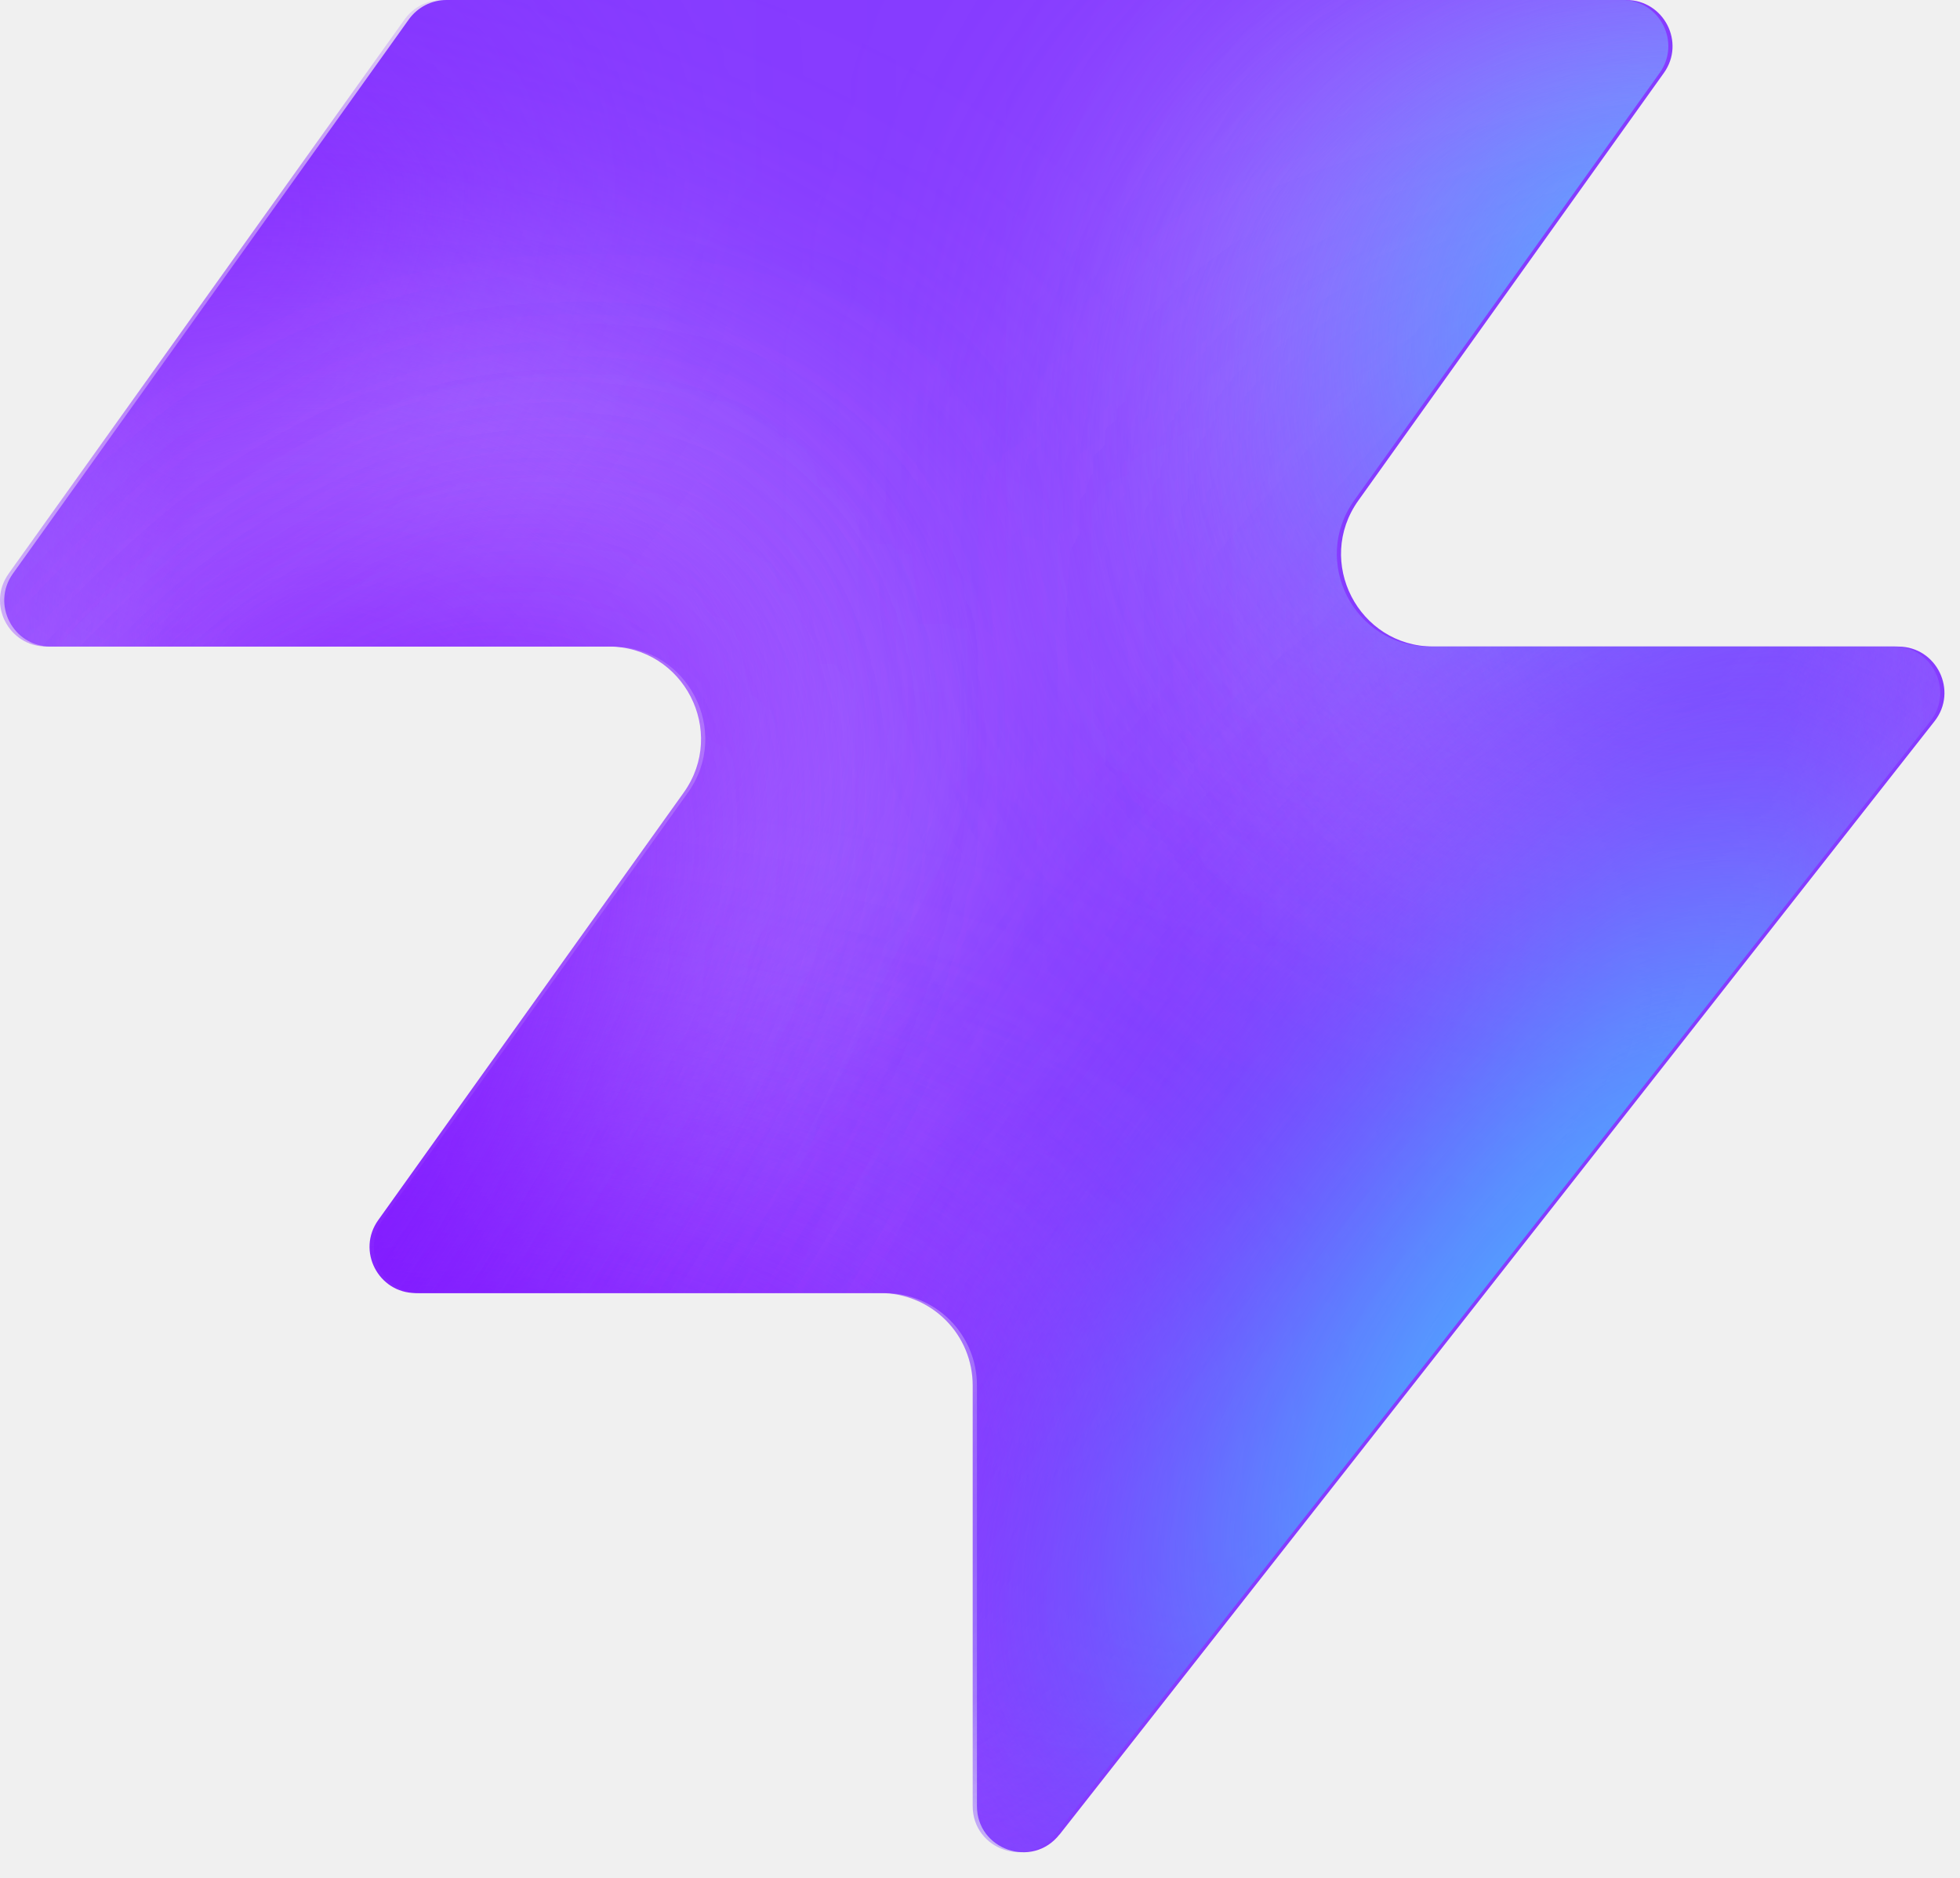
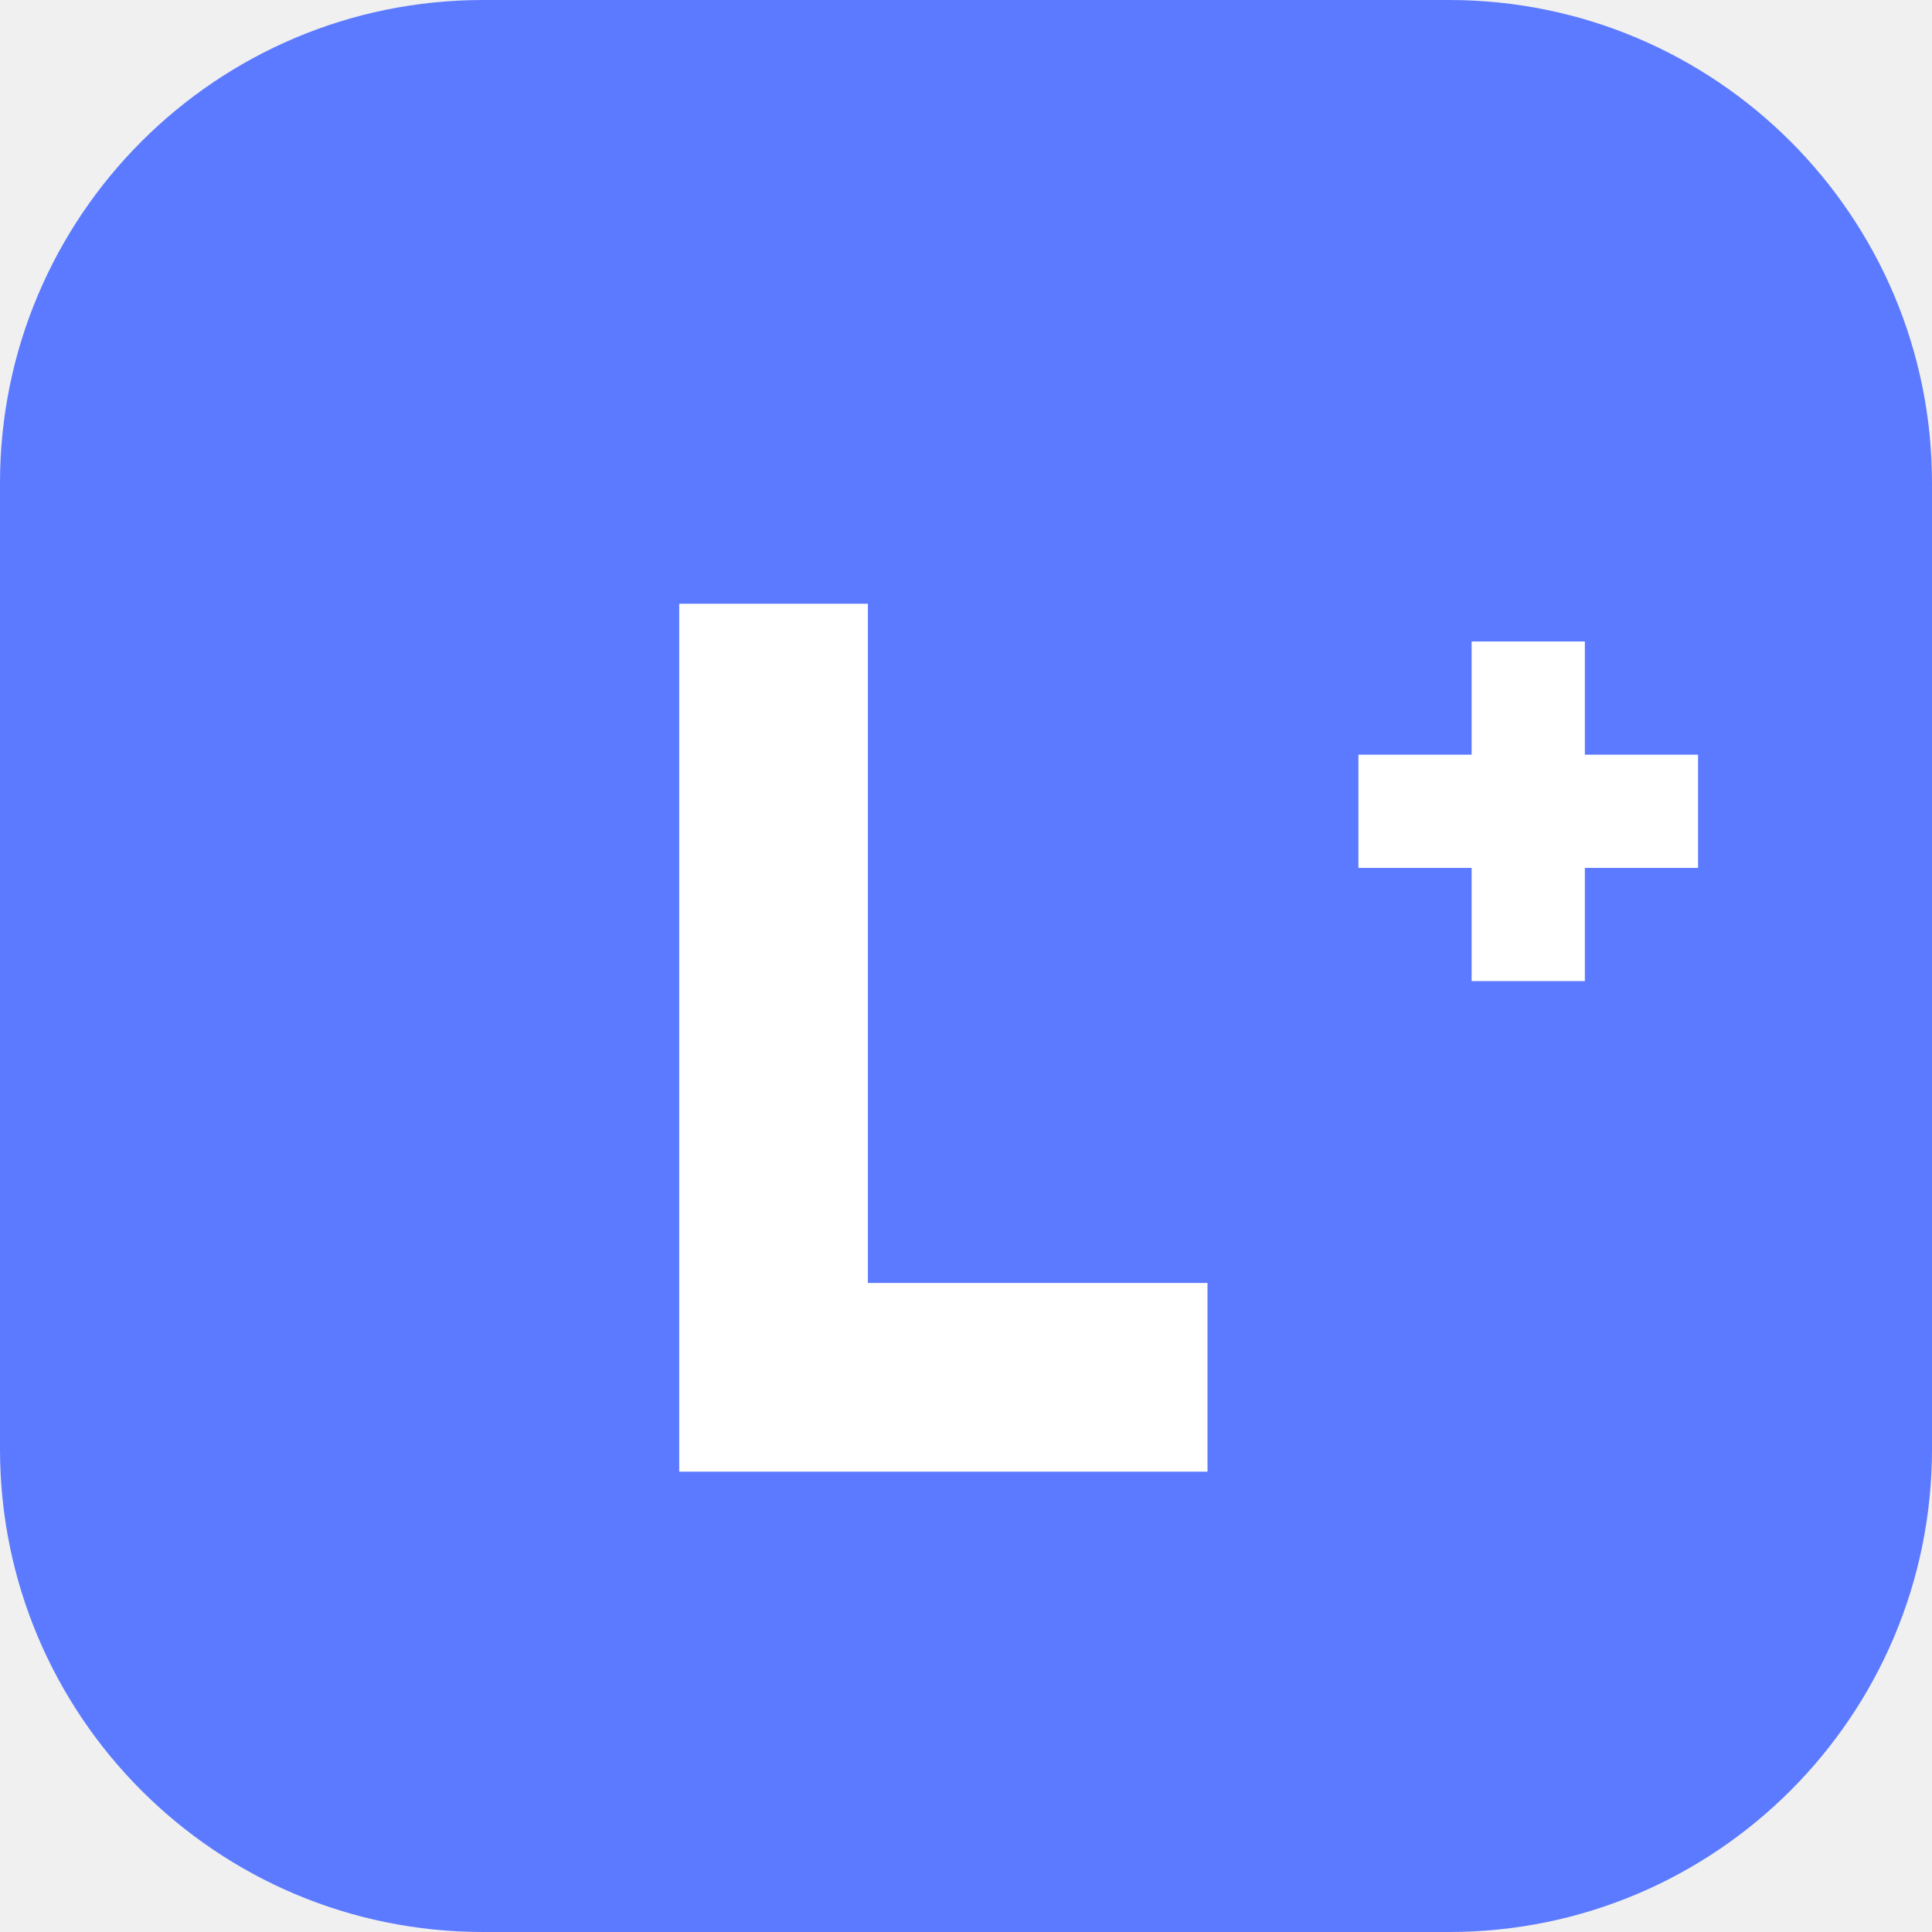
- <svg xmlns="http://www.w3.org/2000/svg" width="48" height="46" fill="none" viewBox="0 0 48 46">
-   <path fill="#863bff" d="M25.946 44.938c-.664.845-2.021.375-2.021-.698V33.937a2.26 2.26 0 0 0-2.262-2.262H10.287c-.92 0-1.456-1.04-.92-1.788l7.48-10.471c1.07-1.497 0-3.578-1.842-3.578H1.237c-.92 0-1.456-1.04-.92-1.788L10.013.474c.214-.297.556-.474.92-.474h28.894c.92 0 1.456 1.04.92 1.788l-7.48 10.471c-1.07 1.498 0 3.579 1.842 3.579h11.377c.943 0 1.473 1.088.89 1.83L25.947 44.94z" style="fill:#863bff;fill:color(display-p3 .525 .23 1);fill-opacity:1" />
-   <mask id="a" width="48" height="46" x="0" y="0" maskUnits="userSpaceOnUse" style="mask-type:alpha">
-     <path fill="#000" d="M25.842 44.938c-.664.844-2.021.375-2.021-.698V33.937a2.26 2.26 0 0 0-2.262-2.262H10.183c-.92 0-1.456-1.04-.92-1.788l7.48-10.471c1.07-1.498 0-3.579-1.842-3.579H1.133c-.92 0-1.456-1.04-.92-1.787L9.91.473c.214-.297.556-.474.92-.474h28.894c.92 0 1.456 1.04.92 1.788l-7.48 10.471c-1.07 1.498 0 3.578 1.842 3.578h11.377c.943 0 1.473 1.088.89 1.832L25.843 44.94z" style="fill:#000;fill-opacity:1" />
-   </mask>
-   <g mask="url(#a)">
-     <g filter="url(#b)">
-       <ellipse cx="5.508" cy="14.704" fill="#ede6ff" rx="5.508" ry="14.704" style="fill:#ede6ff;fill:color(display-p3 .927 .903 1);fill-opacity:1" transform="matrix(.00324 1 1 -.00324 -4.47 31.516)" />
-     </g>
-     <g filter="url(#c)">
-       <ellipse cx="10.399" cy="29.851" fill="#ede6ff" rx="10.399" ry="29.851" style="fill:#ede6ff;fill:color(display-p3 .927 .903 1);fill-opacity:1" transform="matrix(.00324 1 1 -.00324 -39.328 7.883)" />
-     </g>
-     <g filter="url(#d)">
-       <ellipse cx="5.508" cy="30.487" fill="#7e14ff" rx="5.508" ry="30.487" style="fill:#7e14ff;fill:color(display-p3 .492 .077 1);fill-opacity:1" transform="rotate(89.814 -25.913 -14.639)scale(1 -1)" />
-     </g>
-     <g filter="url(#e)">
-       <ellipse cx="5.508" cy="30.599" fill="#7e14ff" rx="5.508" ry="30.599" style="fill:#7e14ff;fill:color(display-p3 .492 .077 1);fill-opacity:1" transform="rotate(89.814 -32.644 -3.334)scale(1 -1)" />
-     </g>
-     <g filter="url(#f)">
-       <ellipse cx="5.508" cy="30.599" fill="#7e14ff" rx="5.508" ry="30.599" style="fill:#7e14ff;fill:color(display-p3 .492 .077 1);fill-opacity:1" transform="matrix(.00324 1 1 -.00324 -34.34 30.47)" />
-     </g>
-     <g filter="url(#g)">
-       <ellipse cx="14.072" cy="22.078" fill="#ede6ff" rx="14.072" ry="22.078" style="fill:#ede6ff;fill:color(display-p3 .927 .903 1);fill-opacity:1" transform="rotate(93.35 24.506 48.493)scale(-1 1)" />
-     </g>
-     <g filter="url(#h)">
-       <ellipse cx="3.47" cy="21.501" fill="#7e14ff" rx="3.47" ry="21.501" style="fill:#7e14ff;fill:color(display-p3 .492 .077 1);fill-opacity:1" transform="rotate(89.009 28.708 47.59)scale(-1 1)" />
-     </g>
-     <g filter="url(#i)">
-       <ellipse cx="3.47" cy="21.501" fill="#7e14ff" rx="3.47" ry="21.501" style="fill:#7e14ff;fill:color(display-p3 .492 .077 1);fill-opacity:1" transform="rotate(89.009 28.708 47.59)scale(-1 1)" />
-     </g>
-     <g filter="url(#j)">
-       <ellipse cx=".387" cy="8.972" fill="#7e14ff" rx="4.407" ry="29.108" style="fill:#7e14ff;fill:color(display-p3 .492 .077 1);fill-opacity:1" transform="rotate(39.51 .387 8.972)" />
-     </g>
-     <g filter="url(#k)">
-       <ellipse cx="47.523" cy="-6.092" fill="#7e14ff" rx="4.407" ry="29.108" style="fill:#7e14ff;fill:color(display-p3 .492 .077 1);fill-opacity:1" transform="rotate(37.892 47.523 -6.092)" />
-     </g>
-     <g filter="url(#l)">
-       <ellipse cx="41.412" cy="6.333" fill="#47bfff" rx="5.971" ry="9.665" style="fill:#47bfff;fill:color(display-p3 .28 .748 1);fill-opacity:1" transform="rotate(37.892 41.412 6.333)" />
-     </g>
-     <g filter="url(#m)">
-       <ellipse cx="-1.879" cy="38.332" fill="#7e14ff" rx="4.407" ry="29.108" style="fill:#7e14ff;fill:color(display-p3 .492 .077 1);fill-opacity:1" transform="rotate(37.892 -1.88 38.332)" />
-     </g>
-     <g filter="url(#n)">
-       <ellipse cx="-1.879" cy="38.332" fill="#7e14ff" rx="4.407" ry="29.108" style="fill:#7e14ff;fill:color(display-p3 .492 .077 1);fill-opacity:1" transform="rotate(37.892 -1.88 38.332)" />
-     </g>
-     <g filter="url(#o)">
-       <ellipse cx="35.651" cy="29.907" fill="#7e14ff" rx="4.407" ry="29.108" style="fill:#7e14ff;fill:color(display-p3 .492 .077 1);fill-opacity:1" transform="rotate(37.892 35.651 29.907)" />
-     </g>
-     <g filter="url(#p)">
-       <ellipse cx="38.418" cy="32.4" fill="#47bfff" rx="5.971" ry="15.297" style="fill:#47bfff;fill:color(display-p3 .28 .748 1);fill-opacity:1" transform="rotate(37.892 38.418 32.4)" />
-     </g>
+ <svg xmlns="http://www.w3.org/2000/svg" viewBox="0 0 512 512">
+   <rect width="512" height="512" rx="128" fill="#5c7aff" />
+   <g transform="translate(30, 20)">
+     <path d="M 150 140 V 370 H 290 V 320 H 200 V 140 Z" fill="#ffffff" />
+     <path d="M 360 150 H 390 V 180 H 420 V 210 H 390 V 240 H 360 V 210 H 330 V 180 H 360 V 150 Z" fill="#ffffff" />
  </g>
-   <defs>
-     <filter id="b" width="60.045" height="41.654" x="-19.77" y="16.149" color-interpolation-filters="sRGB" filterUnits="userSpaceOnUse">
-       <feFlood flood-opacity="0" result="BackgroundImageFix" />
-       <feBlend in="SourceGraphic" in2="BackgroundImageFix" result="shape" />
-       <feGaussianBlur result="effect1_foregroundBlur_2002_17158" stdDeviation="7.659" />
-     </filter>
-     <filter id="c" width="90.34" height="51.437" x="-54.613" y="-7.533" color-interpolation-filters="sRGB" filterUnits="userSpaceOnUse">
-       <feFlood flood-opacity="0" result="BackgroundImageFix" />
-       <feBlend in="SourceGraphic" in2="BackgroundImageFix" result="shape" />
-       <feGaussianBlur result="effect1_foregroundBlur_2002_17158" stdDeviation="7.659" />
-     </filter>
-     <filter id="d" width="79.355" height="29.4" x="-49.64" y="2.03" color-interpolation-filters="sRGB" filterUnits="userSpaceOnUse">
-       <feFlood flood-opacity="0" result="BackgroundImageFix" />
-       <feBlend in="SourceGraphic" in2="BackgroundImageFix" result="shape" />
-       <feGaussianBlur result="effect1_foregroundBlur_2002_17158" stdDeviation="4.596" />
-     </filter>
-     <filter id="e" width="79.579" height="29.4" x="-45.045" y="20.029" color-interpolation-filters="sRGB" filterUnits="userSpaceOnUse">
-       <feFlood flood-opacity="0" result="BackgroundImageFix" />
-       <feBlend in="SourceGraphic" in2="BackgroundImageFix" result="shape" />
-       <feGaussianBlur result="effect1_foregroundBlur_2002_17158" stdDeviation="4.596" />
-     </filter>
-     <filter id="f" width="79.579" height="29.4" x="-43.513" y="21.178" color-interpolation-filters="sRGB" filterUnits="userSpaceOnUse">
-       <feFlood flood-opacity="0" result="BackgroundImageFix" />
-       <feBlend in="SourceGraphic" in2="BackgroundImageFix" result="shape" />
-       <feGaussianBlur result="effect1_foregroundBlur_2002_17158" stdDeviation="4.596" />
-     </filter>
-     <filter id="g" width="74.749" height="58.852" x="15.756" y="-17.901" color-interpolation-filters="sRGB" filterUnits="userSpaceOnUse">
-       <feFlood flood-opacity="0" result="BackgroundImageFix" />
-       <feBlend in="SourceGraphic" in2="BackgroundImageFix" result="shape" />
-       <feGaussianBlur result="effect1_foregroundBlur_2002_17158" stdDeviation="7.659" />
-     </filter>
-     <filter id="h" width="61.377" height="25.362" x="23.548" y="2.284" color-interpolation-filters="sRGB" filterUnits="userSpaceOnUse">
-       <feFlood flood-opacity="0" result="BackgroundImageFix" />
-       <feBlend in="SourceGraphic" in2="BackgroundImageFix" result="shape" />
-       <feGaussianBlur result="effect1_foregroundBlur_2002_17158" stdDeviation="4.596" />
-     </filter>
-     <filter id="i" width="61.377" height="25.362" x="23.548" y="2.284" color-interpolation-filters="sRGB" filterUnits="userSpaceOnUse">
-       <feFlood flood-opacity="0" result="BackgroundImageFix" />
-       <feBlend in="SourceGraphic" in2="BackgroundImageFix" result="shape" />
-       <feGaussianBlur result="effect1_foregroundBlur_2002_17158" stdDeviation="4.596" />
-     </filter>
-     <filter id="j" width="56.045" height="63.649" x="-27.636" y="-22.853" color-interpolation-filters="sRGB" filterUnits="userSpaceOnUse">
-       <feFlood flood-opacity="0" result="BackgroundImageFix" />
-       <feBlend in="SourceGraphic" in2="BackgroundImageFix" result="shape" />
-       <feGaussianBlur result="effect1_foregroundBlur_2002_17158" stdDeviation="4.596" />
-     </filter>
-     <filter id="k" width="54.814" height="64.646" x="20.116" y="-38.415" color-interpolation-filters="sRGB" filterUnits="userSpaceOnUse">
-       <feFlood flood-opacity="0" result="BackgroundImageFix" />
-       <feBlend in="SourceGraphic" in2="BackgroundImageFix" result="shape" />
-       <feGaussianBlur result="effect1_foregroundBlur_2002_17158" stdDeviation="4.596" />
-     </filter>
-     <filter id="l" width="33.541" height="35.313" x="24.641" y="-11.323" color-interpolation-filters="sRGB" filterUnits="userSpaceOnUse">
-       <feFlood flood-opacity="0" result="BackgroundImageFix" />
-       <feBlend in="SourceGraphic" in2="BackgroundImageFix" result="shape" />
-       <feGaussianBlur result="effect1_foregroundBlur_2002_17158" stdDeviation="4.596" />
-     </filter>
-     <filter id="m" width="54.814" height="64.646" x="-29.286" y="6.009" color-interpolation-filters="sRGB" filterUnits="userSpaceOnUse">
-       <feFlood flood-opacity="0" result="BackgroundImageFix" />
-       <feBlend in="SourceGraphic" in2="BackgroundImageFix" result="shape" />
-       <feGaussianBlur result="effect1_foregroundBlur_2002_17158" stdDeviation="4.596" />
-     </filter>
-     <filter id="n" width="54.814" height="64.646" x="-29.286" y="6.009" color-interpolation-filters="sRGB" filterUnits="userSpaceOnUse">
-       <feFlood flood-opacity="0" result="BackgroundImageFix" />
-       <feBlend in="SourceGraphic" in2="BackgroundImageFix" result="shape" />
-       <feGaussianBlur result="effect1_foregroundBlur_2002_17158" stdDeviation="4.596" />
-     </filter>
-     <filter id="o" width="54.814" height="64.646" x="8.244" y="-2.416" color-interpolation-filters="sRGB" filterUnits="userSpaceOnUse">
-       <feFlood flood-opacity="0" result="BackgroundImageFix" />
-       <feBlend in="SourceGraphic" in2="BackgroundImageFix" result="shape" />
-       <feGaussianBlur result="effect1_foregroundBlur_2002_17158" stdDeviation="4.596" />
-     </filter>
-     <filter id="p" width="39.409" height="43.623" x="18.713" y="10.588" color-interpolation-filters="sRGB" filterUnits="userSpaceOnUse">
-       <feFlood flood-opacity="0" result="BackgroundImageFix" />
-       <feBlend in="SourceGraphic" in2="BackgroundImageFix" result="shape" />
-       <feGaussianBlur result="effect1_foregroundBlur_2002_17158" stdDeviation="4.596" />
-     </filter>
-   </defs>
</svg>
